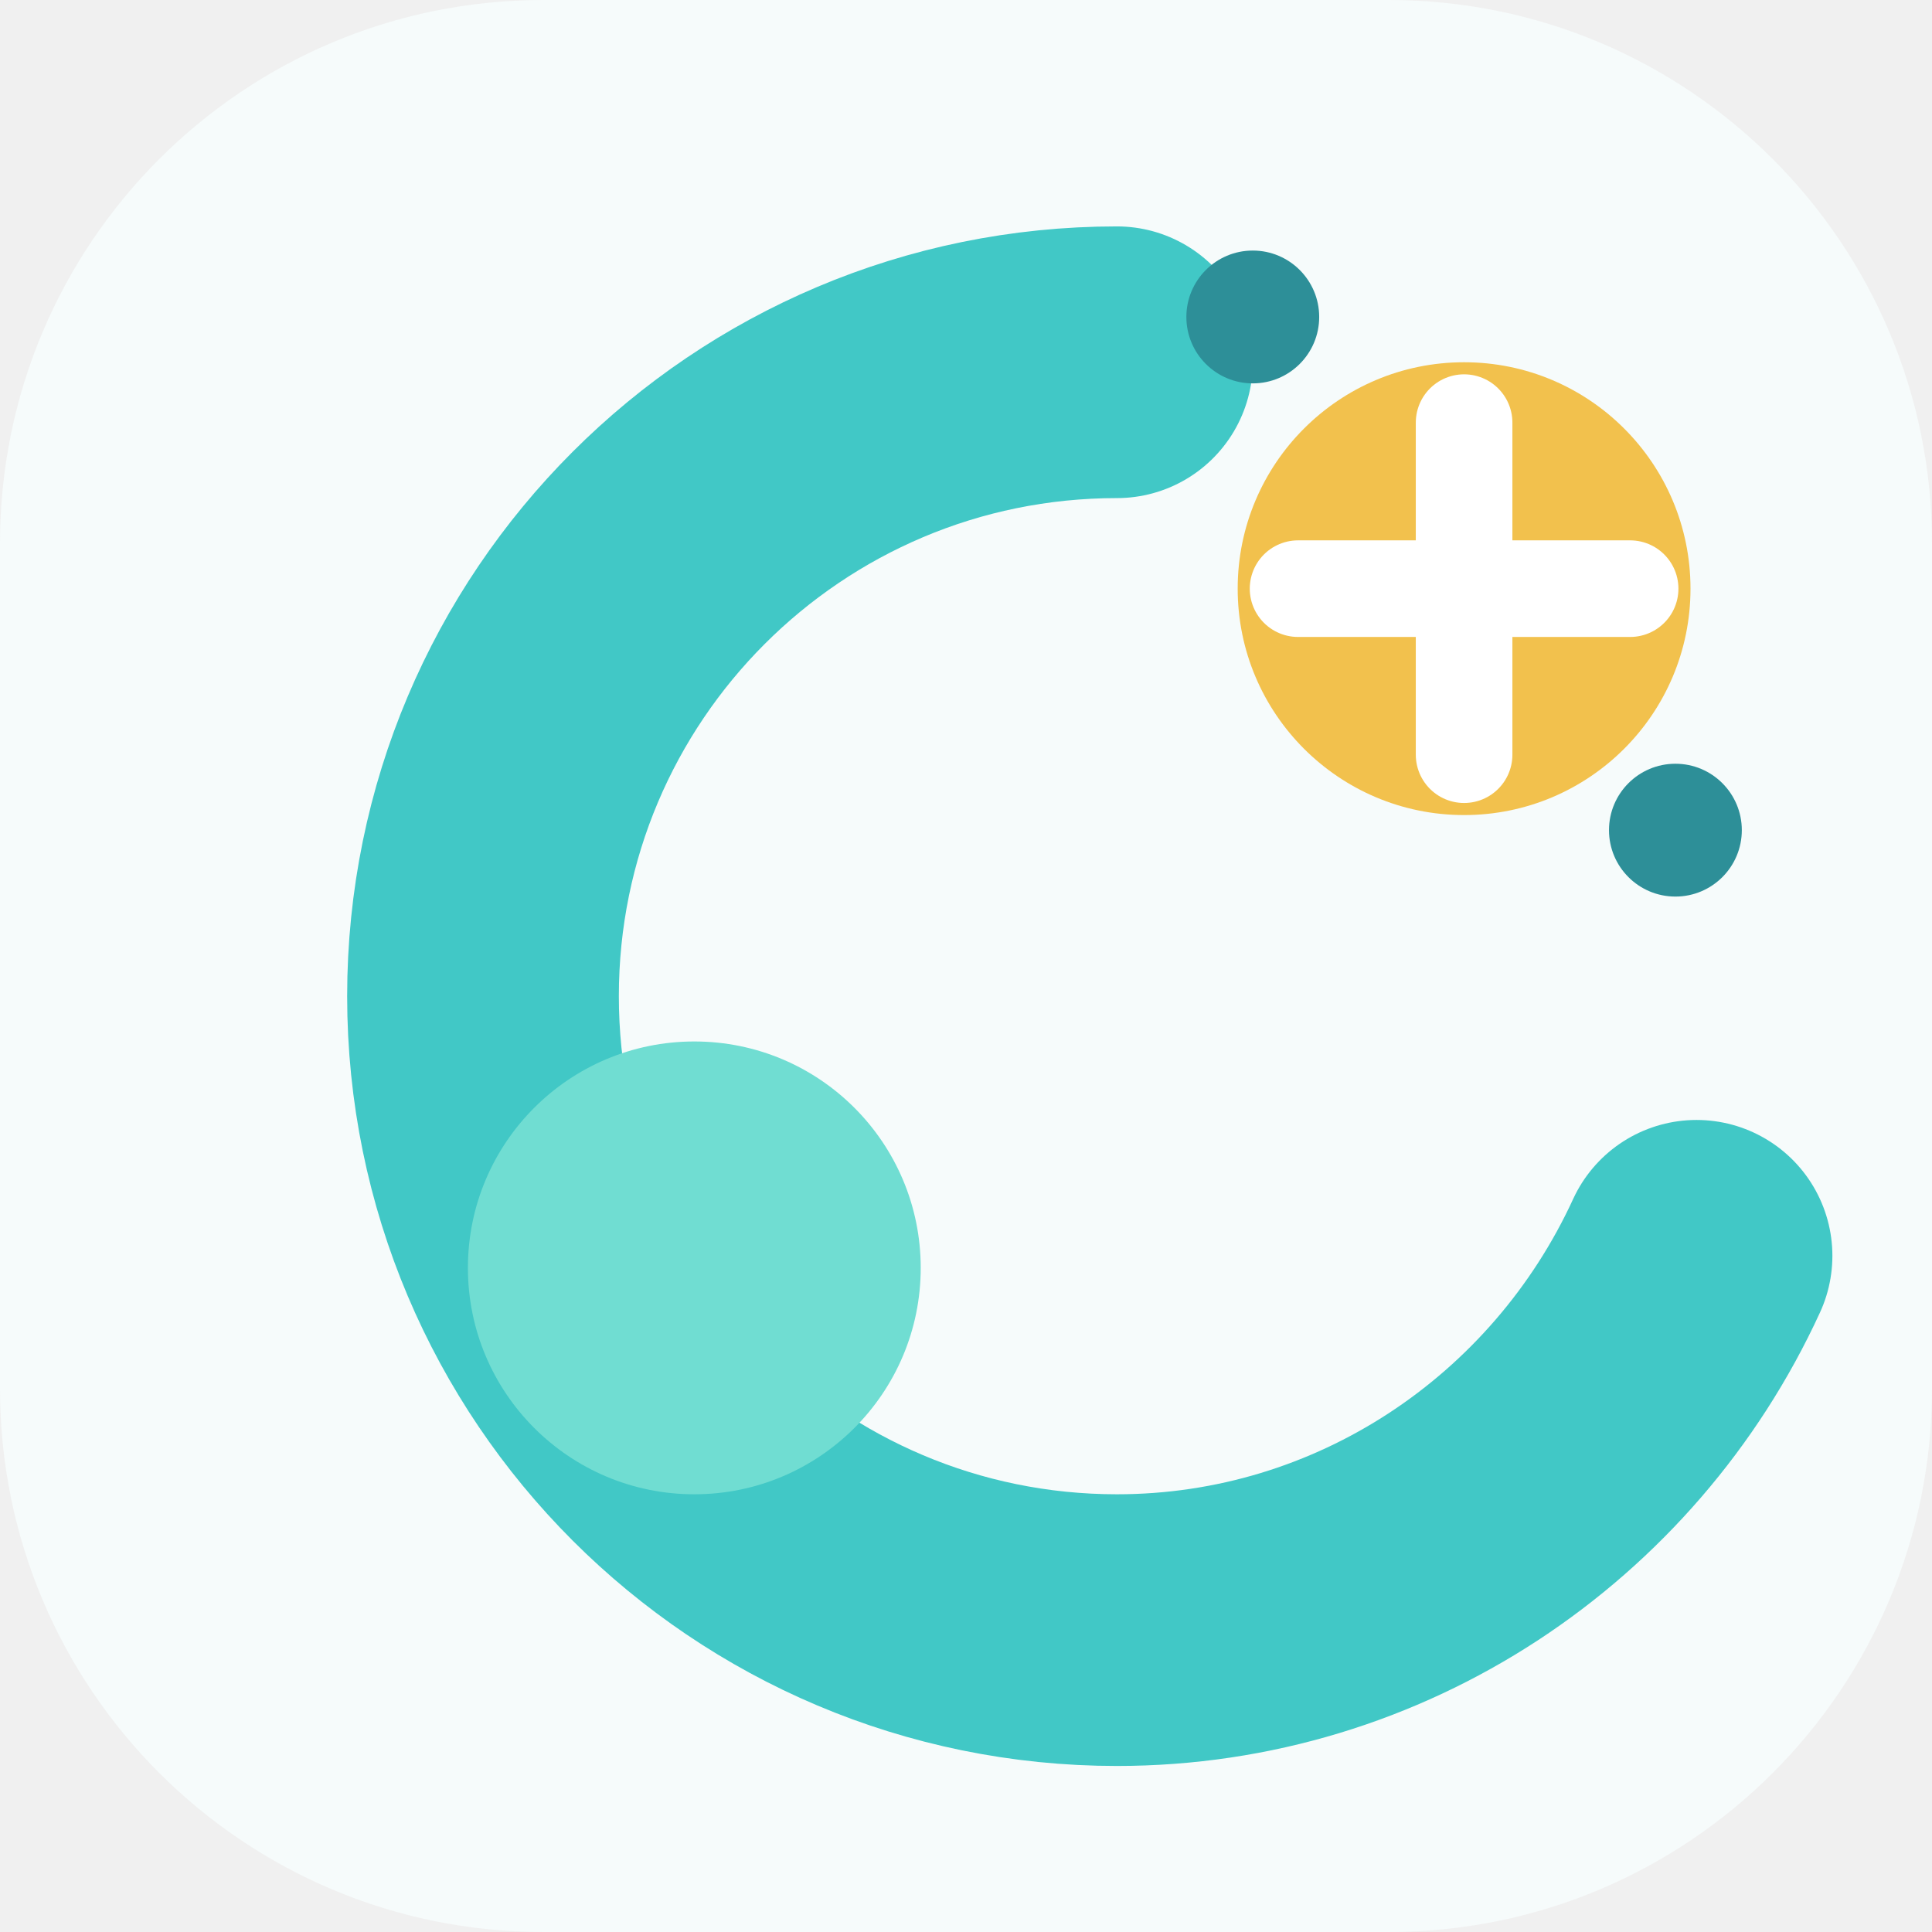
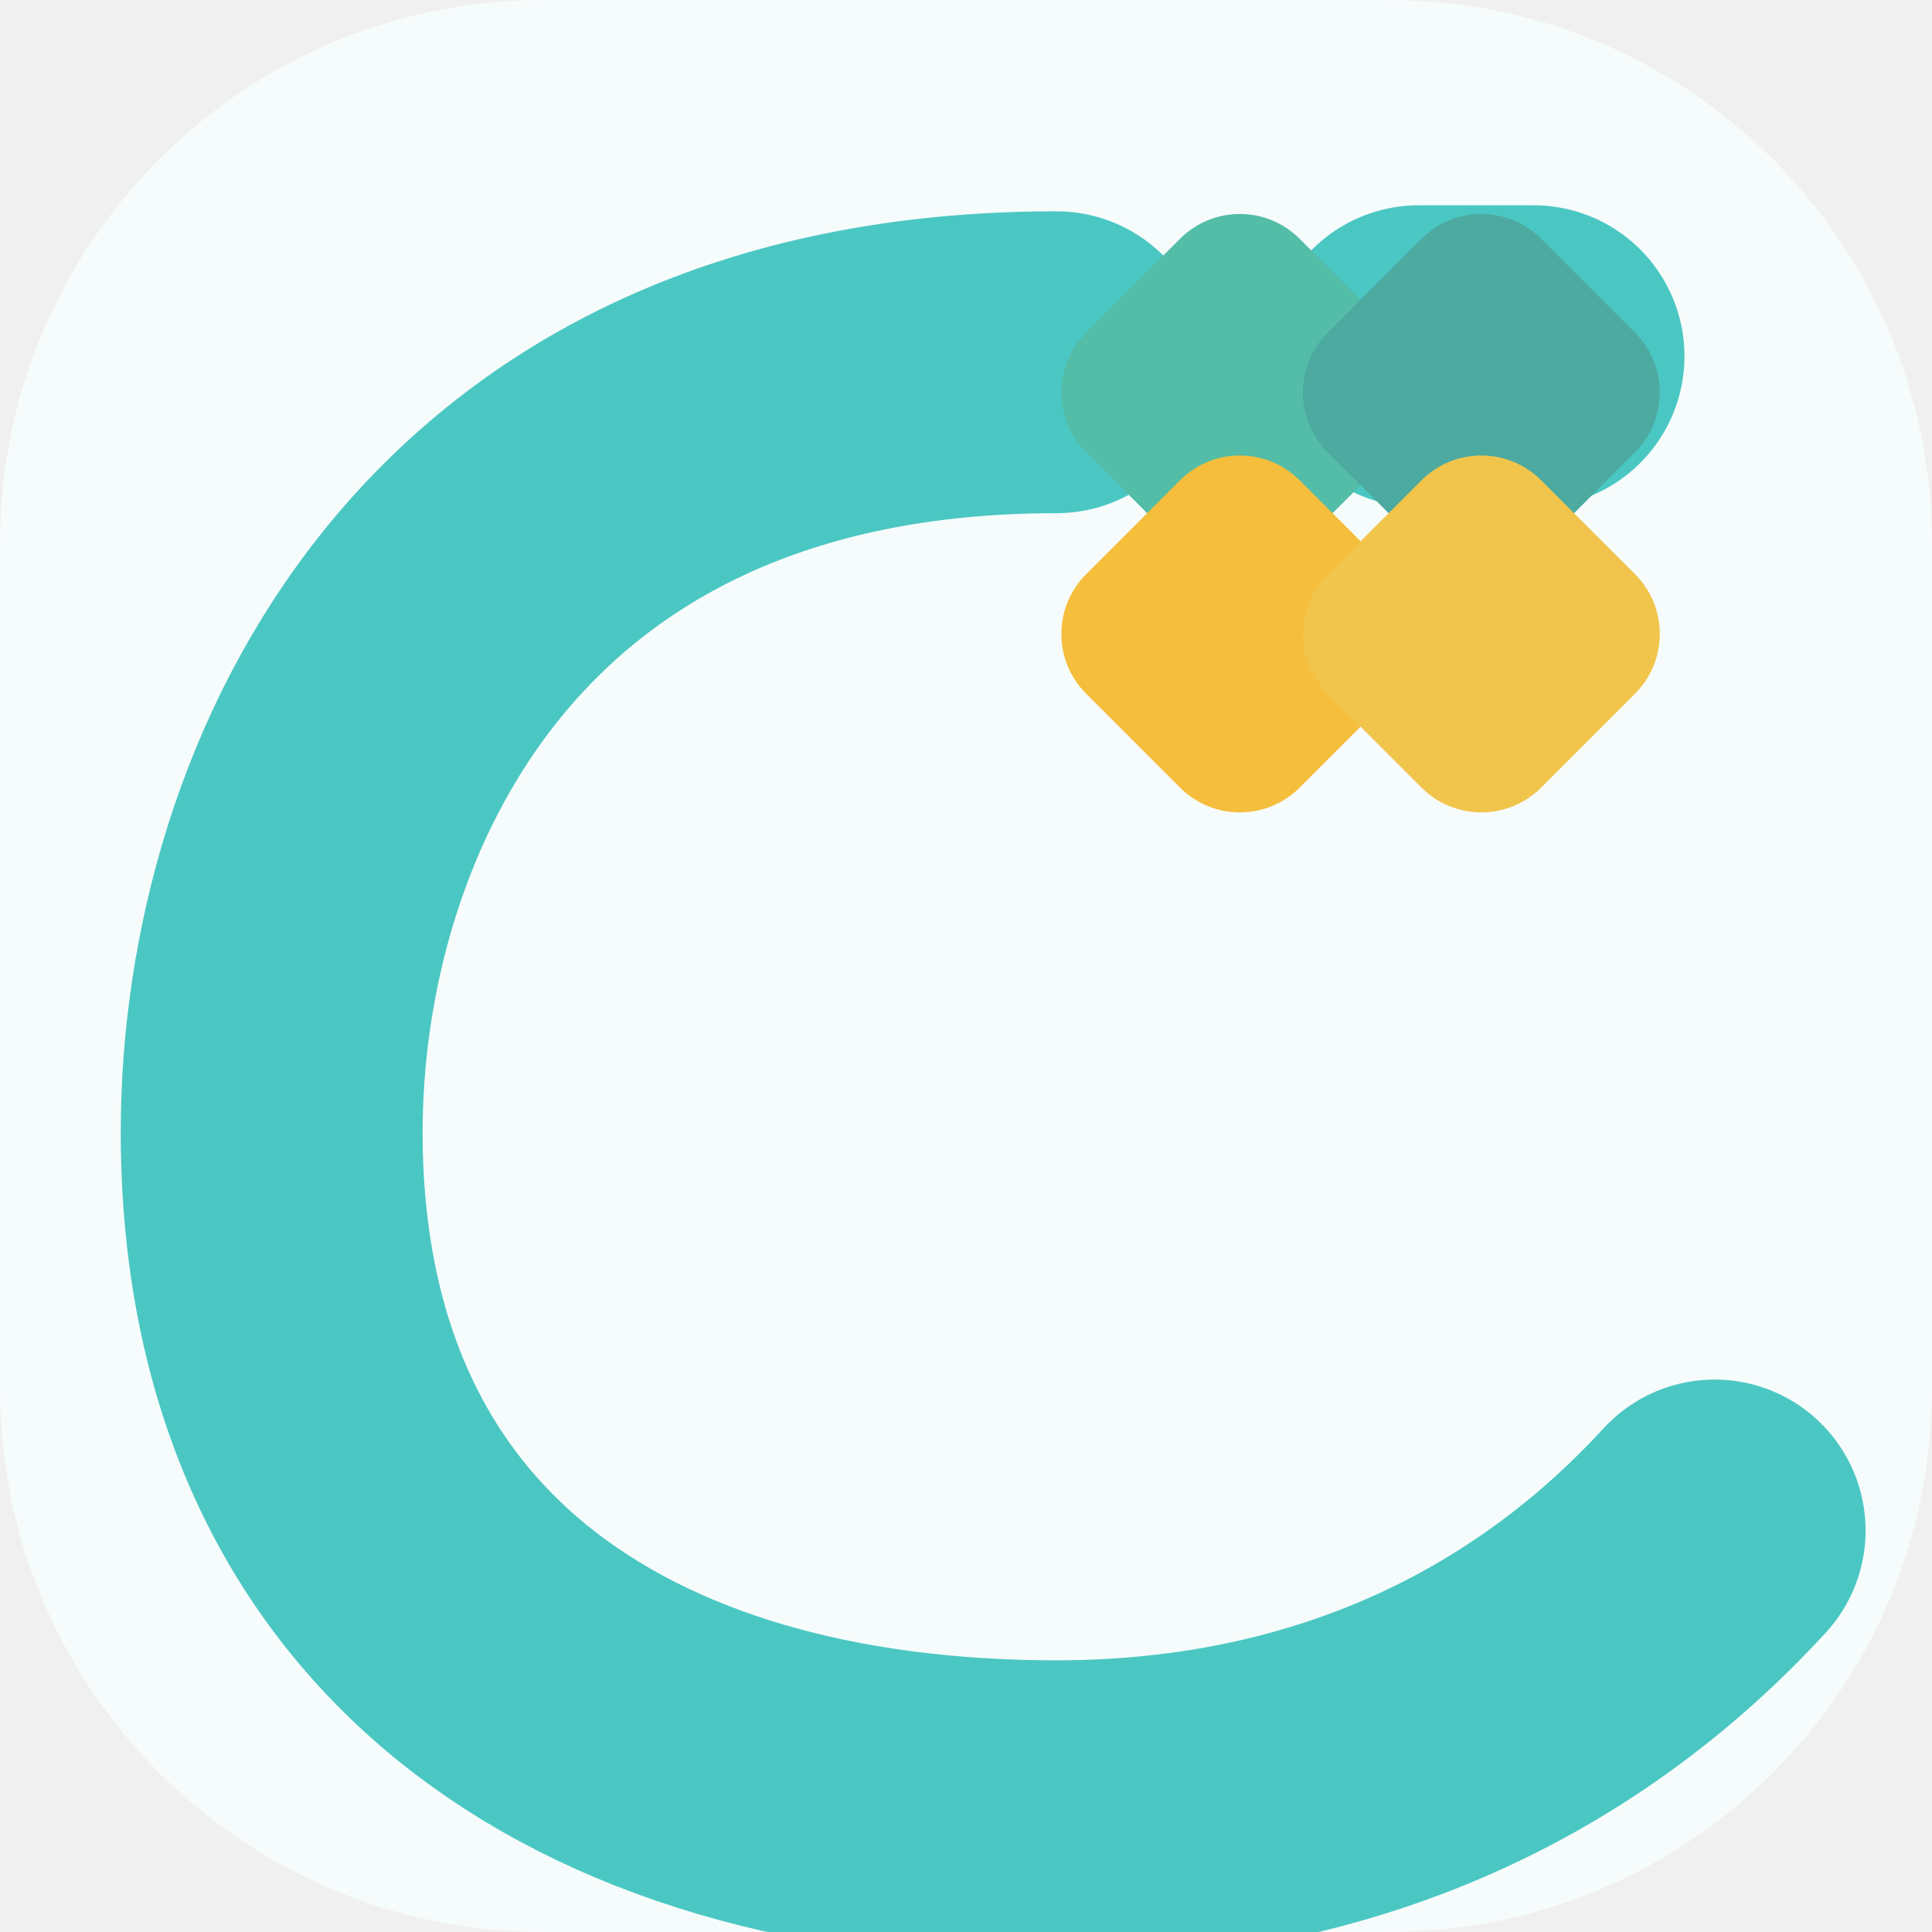
<svg xmlns="http://www.w3.org/2000/svg" viewBox="0 0 64 64" fill="none">
  <rect width="64" height="64" rx="18" fill="#f6fbfb" />
-   <path d="M37 12C25.4 12 16 21.4 16 33s9.4 21 21 21c8.4 0 15.8-5 19.2-12.4" stroke="#41c8c6" stroke-width="9" stroke-linecap="round" />
-   <circle cx="23" cy="42" r="7.5" fill="#70ddd2" />
-   <circle cx="48.5" cy="19.5" r="7.5" fill="#f2c14d" />
-   <path d="M48.5 14v11M43 19.5h11" stroke="#fff" stroke-width="3.2" stroke-linecap="round" />
-   <circle cx="41.5" cy="10.5" r="2.2" fill="#2d8f98" />
-   <circle cx="55.5" cy="27.5" r="2.2" fill="#2d8f98" />
+   <path d="M35 12C15.5 12 9 26.5 9 37.5C9 52.6 19.8 60 35 60c8.7 0 16.2-3.2 21.8-9.3" fill="none" stroke="#4bc7c3" stroke-width="10" stroke-linecap="round" />
+   <path d="M47 11.8h3.8" stroke="#4bc7c3" stroke-width="10" stroke-linecap="round" />
+   <g transform="translate(34 5)">
+     <rect x="0" y="8" width="10" height="10" rx="2.8" transform="rotate(-45 0 8)" fill="#53bda7" />
+     <rect x="8" y="8" width="10" height="10" rx="2.8" transform="rotate(-45 8 8)" fill="#4caaa0" />
+     <rect x="0" y="16" width="10" height="10" rx="2.8" transform="rotate(-45 0 16)" fill="#f5be3c" />
+     <rect x="8" y="16" width="10" height="10" rx="2.8" transform="rotate(-45 8 16)" fill="#f1c54b" />
+   </g>
</svg>
